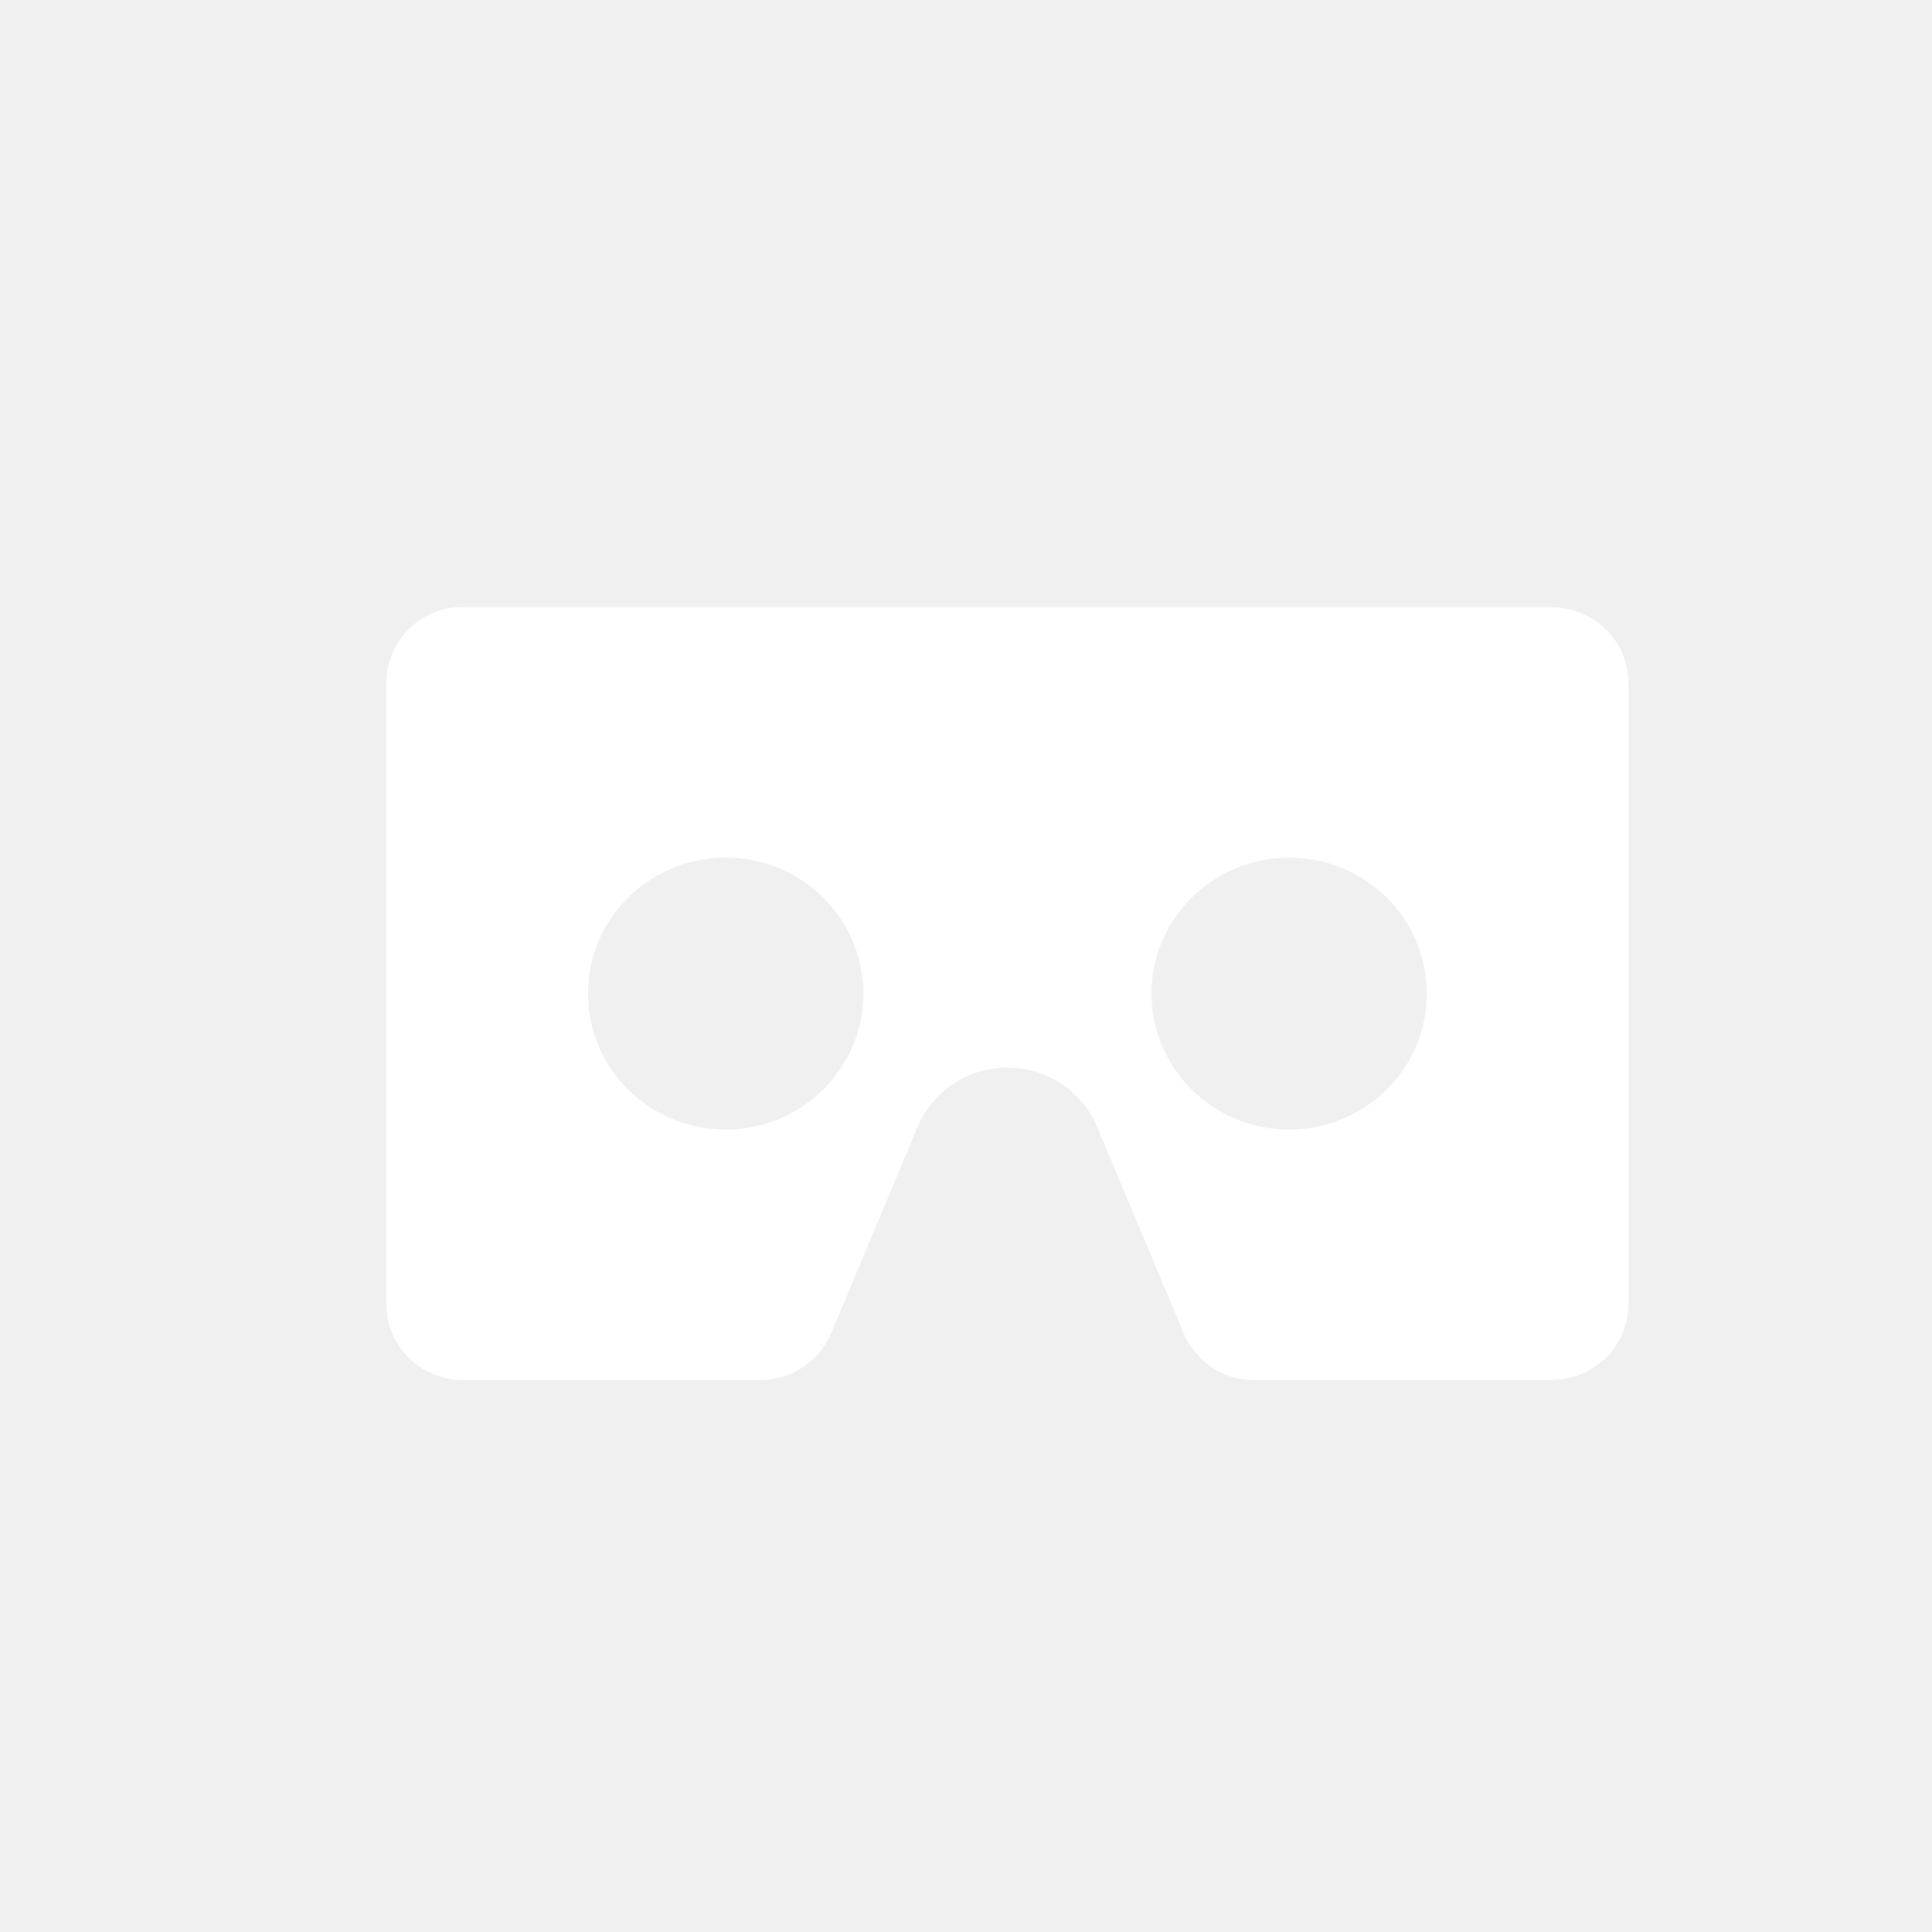
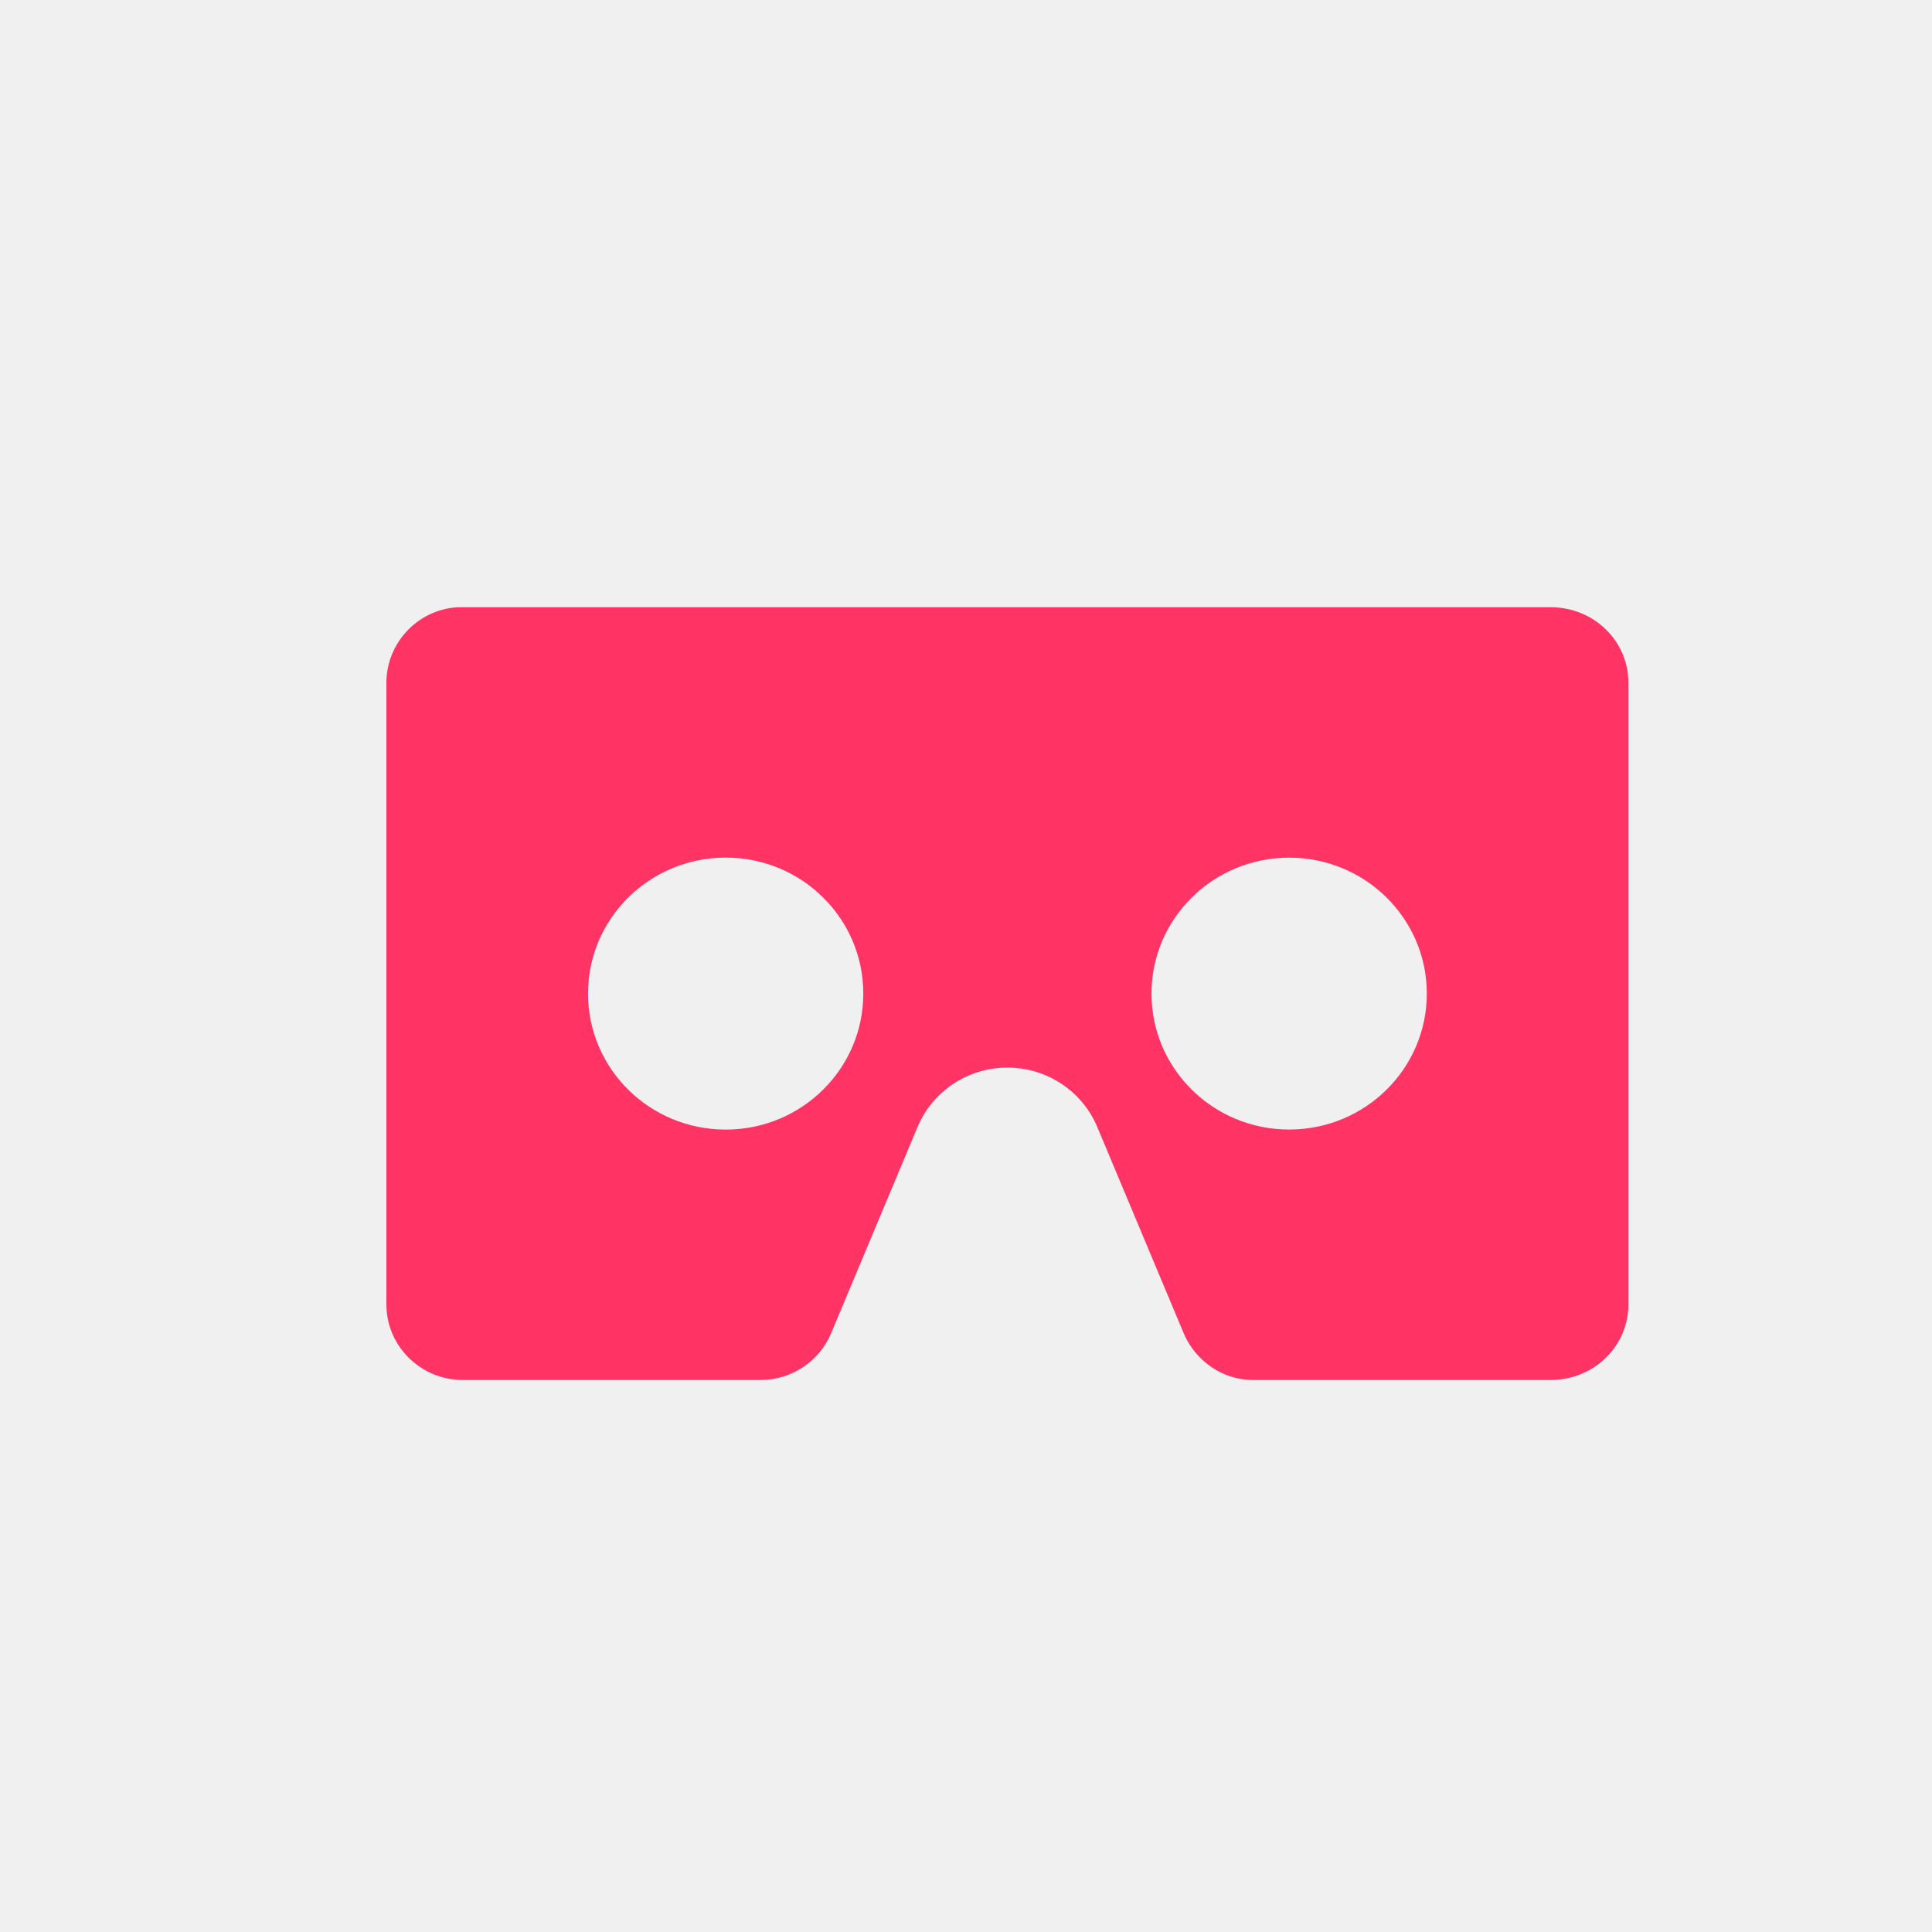
<svg xmlns="http://www.w3.org/2000/svg" width="70" height="70" viewBox="0 0 70 70" fill="none">
-   <path fill-rule="evenodd" clip-rule="evenodd" d="M56.17 22H16.712C15.241 22 14 23.226 14 24.738V47.262C14 48.774 15.241 50 16.771 50H27.55C28.705 50 29.696 49.301 30.112 48.308L33.246 40.829C33.775 39.568 35.032 38.681 36.5 38.681C37.968 38.681 39.225 39.568 39.754 40.829L42.888 48.308C43.304 49.301 44.295 50 45.392 50H56.17C57.759 50 59 48.774 59 47.262V24.738C59 23.226 57.759 22 56.17 22ZM26.294 40.927C23.537 40.927 21.305 38.723 21.305 36C21.305 33.277 23.537 31.073 26.294 31.073C29.051 31.073 31.279 33.277 31.279 36C31.279 38.723 29.046 40.927 26.294 40.927ZM46.709 40.925C43.953 40.925 41.721 38.721 41.721 36C41.721 33.279 43.953 31.075 46.709 31.075C49.464 31.075 51.696 33.279 51.696 36C51.696 38.721 49.464 40.925 46.709 40.925Z" fill="white" />
+   <path fill-rule="evenodd" clip-rule="evenodd" d="M56.17 22H16.712C15.241 22 14 23.226 14 24.738V47.262C14 48.774 15.241 50 16.771 50H27.55C28.705 50 29.696 49.301 30.112 48.308L33.246 40.829C33.775 39.568 35.032 38.681 36.5 38.681C37.968 38.681 39.225 39.568 39.754 40.829L42.888 48.308C43.304 49.301 44.295 50 45.392 50H56.17C57.759 50 59 48.774 59 47.262V24.738C59 23.226 57.759 22 56.17 22ZM26.294 40.927C23.537 40.927 21.305 38.723 21.305 36C21.305 33.277 23.537 31.073 26.294 31.073C29.051 31.073 31.279 33.277 31.279 36C31.279 38.723 29.046 40.927 26.294 40.927ZM46.709 40.925C43.953 40.925 41.721 38.721 41.721 36C41.721 33.279 43.953 31.075 46.709 31.075C49.464 31.075 51.696 33.279 51.696 36C51.696 38.721 49.464 40.925 46.709 40.925Z" fill="#ff3464" />
</svg>
